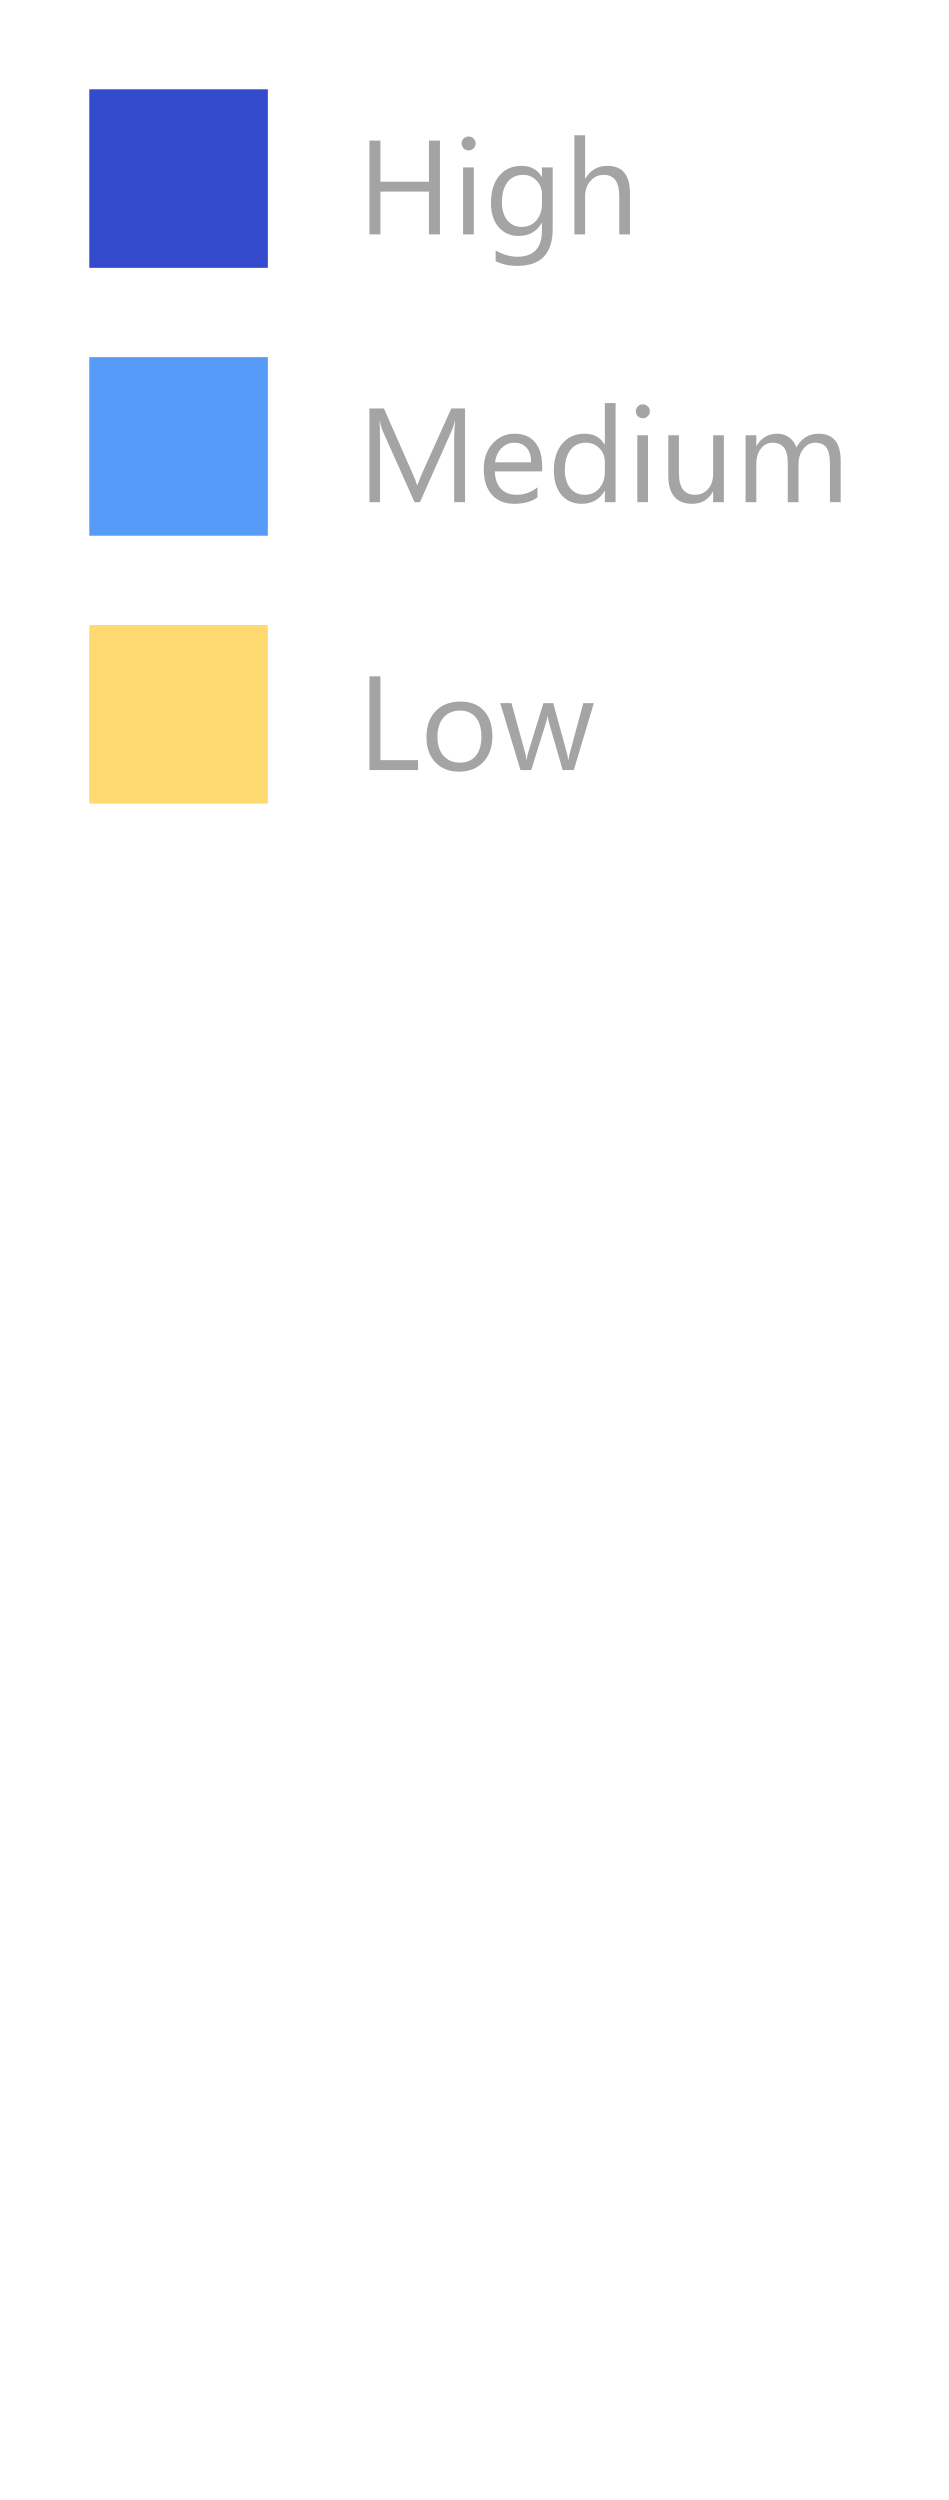
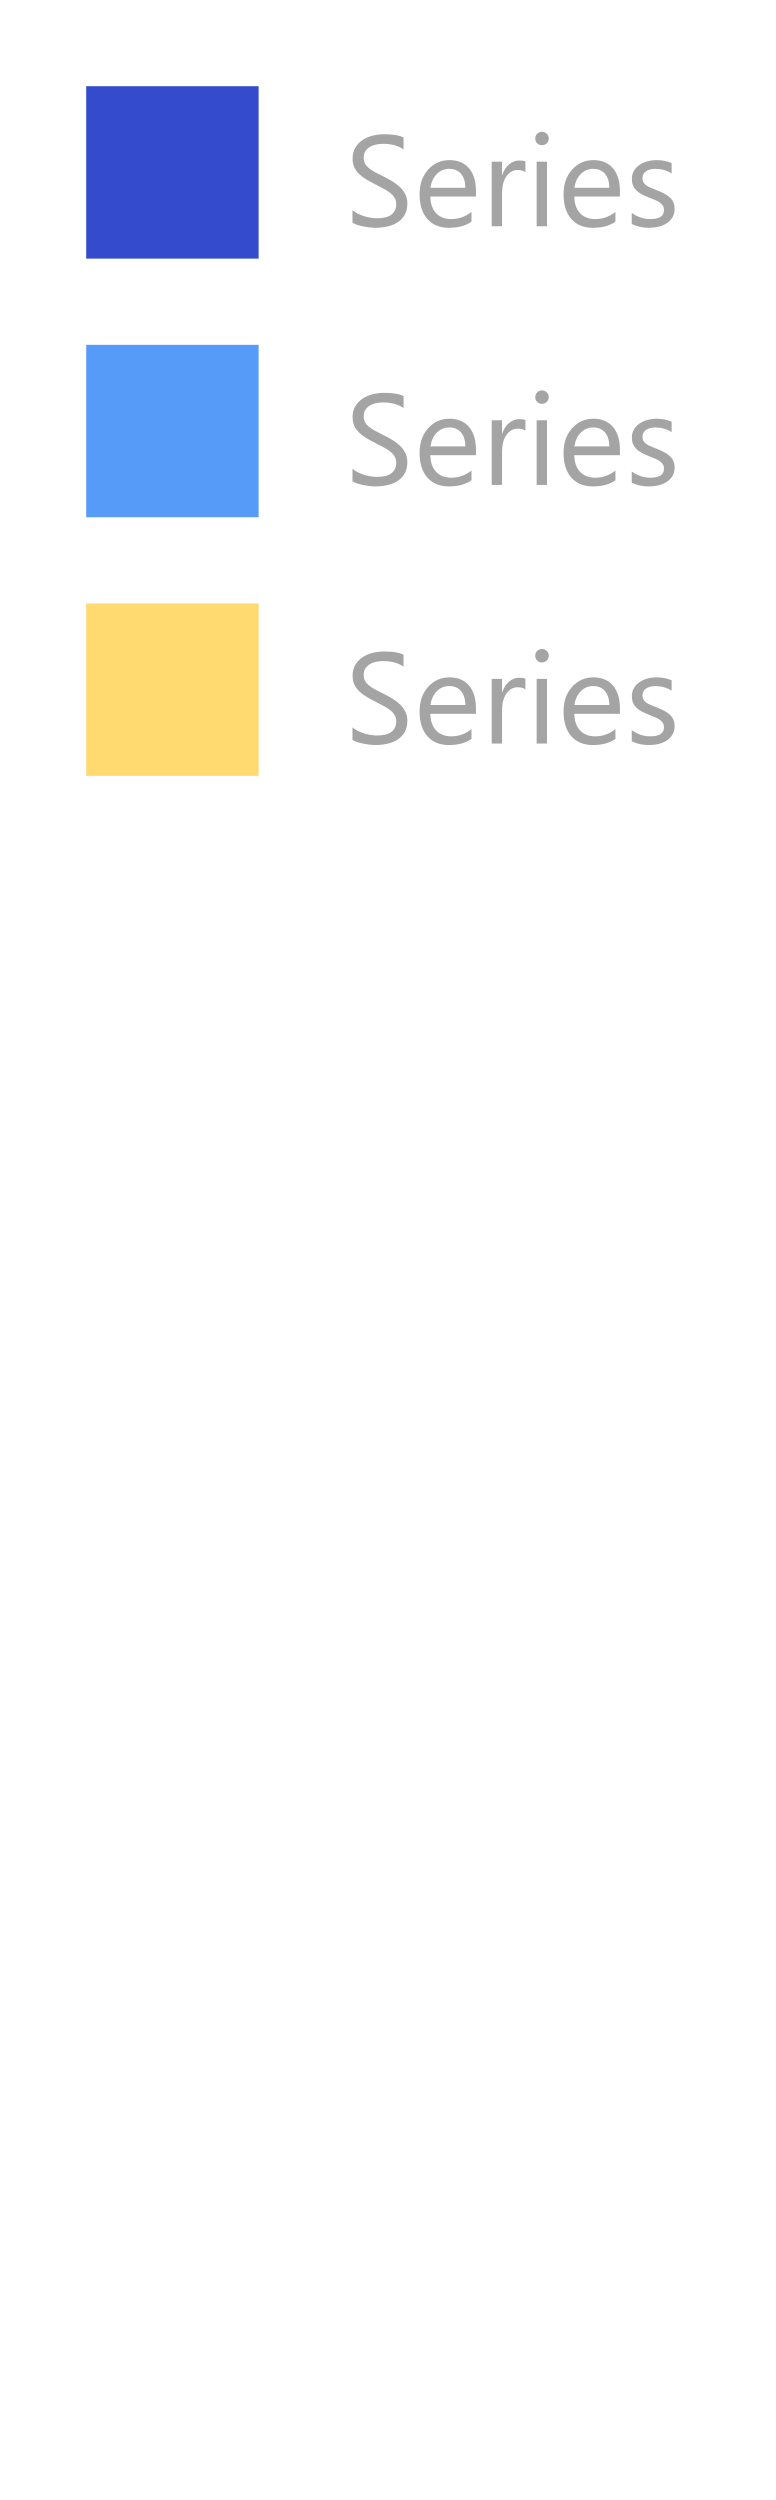
- <svg xmlns="http://www.w3.org/2000/svg" width="85" height="224" viewBox="0 0 85 224" fill="none">
+ <svg xmlns="http://www.w3.org/2000/svg" width="72" height="232" viewBox="0 0 72 232" fill="none">
  <rect x="8" y="8" width="16" height="16" fill="#344BCE" />
-   <path d="M39.418 21H38.434V17.168H34.086V21H33.102V12.598H34.086V16.283H38.434V12.598H39.418V21ZM41.984 13.477C41.812 13.477 41.666 13.418 41.545 13.301C41.424 13.184 41.363 13.035 41.363 12.855C41.363 12.676 41.424 12.527 41.545 12.41C41.666 12.289 41.812 12.229 41.984 12.229C42.16 12.229 42.309 12.289 42.43 12.41C42.555 12.527 42.617 12.676 42.617 12.855C42.617 13.027 42.555 13.174 42.43 13.295C42.309 13.416 42.16 13.477 41.984 13.477ZM42.453 21H41.492V15H42.453V21ZM49.52 20.52C49.52 22.723 48.465 23.824 46.355 23.824C45.613 23.824 44.965 23.684 44.41 23.402V22.441C45.086 22.816 45.73 23.004 46.344 23.004C47.82 23.004 48.559 22.219 48.559 20.648V19.992H48.535C48.078 20.758 47.391 21.141 46.473 21.141C45.727 21.141 45.125 20.875 44.668 20.344C44.215 19.809 43.988 19.092 43.988 18.193C43.988 17.174 44.232 16.363 44.721 15.762C45.213 15.16 45.885 14.859 46.736 14.859C47.545 14.859 48.145 15.184 48.535 15.832H48.559V15H49.52V20.52ZM48.559 18.287V17.402C48.559 16.926 48.397 16.518 48.072 16.178C47.752 15.838 47.352 15.668 46.871 15.668C46.277 15.668 45.812 15.885 45.477 16.318C45.141 16.748 44.973 17.352 44.973 18.129C44.973 18.797 45.133 19.332 45.453 19.734C45.777 20.133 46.205 20.332 46.736 20.332C47.275 20.332 47.713 20.141 48.049 19.758C48.389 19.375 48.559 18.885 48.559 18.287ZM56.445 21H55.484V17.543C55.484 16.293 55.02 15.668 54.09 15.668C53.621 15.668 53.227 15.85 52.906 16.213C52.586 16.572 52.426 17.035 52.426 17.602V21H51.465V12.117H52.426V15.996H52.449C52.91 15.238 53.566 14.859 54.418 14.859C55.77 14.859 56.445 15.674 56.445 17.303V21Z" fill="#A4A4A4" />
+   <path d="M32.709 20.66V19.5C32.842 19.617 33 19.723 33.184 19.816C33.371 19.91 33.566 19.99 33.77 20.057C33.977 20.119 34.184 20.168 34.391 20.203C34.598 20.238 34.789 20.256 34.965 20.256C35.57 20.256 36.022 20.145 36.318 19.922C36.619 19.695 36.77 19.371 36.77 18.949C36.77 18.723 36.719 18.525 36.617 18.357C36.52 18.189 36.383 18.037 36.207 17.9C36.031 17.76 35.822 17.627 35.58 17.502C35.342 17.373 35.084 17.238 34.807 17.098C34.514 16.949 34.24 16.799 33.986 16.646C33.732 16.494 33.512 16.326 33.324 16.143C33.137 15.959 32.988 15.752 32.879 15.521C32.773 15.287 32.721 15.014 32.721 14.701C32.721 14.318 32.805 13.986 32.973 13.705C33.141 13.42 33.361 13.185 33.635 13.002C33.908 12.818 34.219 12.682 34.566 12.592C34.918 12.502 35.275 12.457 35.639 12.457C36.467 12.457 37.07 12.557 37.449 12.756V13.863C36.953 13.52 36.316 13.348 35.539 13.348C35.324 13.348 35.109 13.371 34.895 13.418C34.68 13.461 34.488 13.533 34.32 13.635C34.152 13.736 34.016 13.867 33.91 14.027C33.805 14.188 33.752 14.383 33.752 14.613C33.752 14.828 33.791 15.014 33.869 15.17C33.951 15.326 34.07 15.469 34.227 15.598C34.383 15.727 34.572 15.852 34.795 15.973C35.022 16.094 35.281 16.227 35.574 16.371C35.875 16.52 36.16 16.676 36.43 16.84C36.699 17.004 36.935 17.186 37.139 17.385C37.342 17.584 37.502 17.805 37.619 18.047C37.74 18.289 37.801 18.566 37.801 18.879C37.801 19.293 37.719 19.645 37.555 19.934C37.395 20.219 37.176 20.451 36.898 20.631C36.625 20.811 36.309 20.939 35.949 21.018C35.59 21.1 35.211 21.141 34.812 21.141C34.68 21.141 34.516 21.129 34.32 21.105C34.125 21.086 33.926 21.055 33.723 21.012C33.52 20.973 33.326 20.924 33.143 20.865C32.963 20.803 32.818 20.734 32.709 20.66ZM44.17 18.24H39.934C39.949 18.908 40.129 19.424 40.473 19.787C40.816 20.15 41.289 20.332 41.891 20.332C42.566 20.332 43.188 20.109 43.754 19.664V20.566C43.227 20.949 42.529 21.141 41.662 21.141C40.815 21.141 40.148 20.869 39.664 20.326C39.18 19.779 38.938 19.012 38.938 18.023C38.938 17.09 39.201 16.33 39.728 15.744C40.26 15.154 40.918 14.859 41.703 14.859C42.488 14.859 43.096 15.113 43.525 15.621C43.955 16.129 44.17 16.834 44.17 17.736V18.24ZM43.185 17.426C43.182 16.871 43.047 16.439 42.781 16.131C42.52 15.822 42.154 15.668 41.685 15.668C41.232 15.668 40.848 15.83 40.531 16.154C40.215 16.479 40.02 16.902 39.945 17.426H43.185ZM48.758 15.973C48.59 15.844 48.348 15.779 48.031 15.779C47.621 15.779 47.277 15.973 47 16.359C46.727 16.746 46.59 17.273 46.59 17.941V21H45.629V15H46.59V16.236H46.613C46.75 15.815 46.959 15.486 47.24 15.252C47.522 15.014 47.836 14.895 48.184 14.895C48.434 14.895 48.625 14.922 48.758 14.977V15.973ZM50.293 13.477C50.121 13.477 49.975 13.418 49.853 13.301C49.732 13.184 49.672 13.035 49.672 12.855C49.672 12.676 49.732 12.527 49.853 12.41C49.975 12.289 50.121 12.229 50.293 12.229C50.469 12.229 50.617 12.289 50.738 12.41C50.863 12.527 50.926 12.676 50.926 12.855C50.926 13.027 50.863 13.174 50.738 13.295C50.617 13.416 50.469 13.477 50.293 13.477ZM50.762 21H49.801V15H50.762V21ZM57.529 18.24H53.293C53.309 18.908 53.488 19.424 53.832 19.787C54.176 20.15 54.648 20.332 55.25 20.332C55.926 20.332 56.547 20.109 57.113 19.664V20.566C56.586 20.949 55.889 21.141 55.022 21.141C54.174 21.141 53.508 20.869 53.023 20.326C52.539 19.779 52.297 19.012 52.297 18.023C52.297 17.09 52.56 16.33 53.088 15.744C53.619 15.154 54.277 14.859 55.062 14.859C55.848 14.859 56.455 15.113 56.885 15.621C57.315 16.129 57.529 16.834 57.529 17.736V18.24ZM56.545 17.426C56.541 16.871 56.406 16.439 56.141 16.131C55.879 15.822 55.514 15.668 55.045 15.668C54.592 15.668 54.207 15.83 53.891 16.154C53.574 16.479 53.379 16.902 53.305 17.426H56.545ZM58.625 20.783V19.752C59.148 20.139 59.725 20.332 60.353 20.332C61.197 20.332 61.619 20.051 61.619 19.488C61.619 19.328 61.582 19.193 61.508 19.084C61.438 18.971 61.34 18.871 61.215 18.785C61.094 18.699 60.949 18.623 60.781 18.557C60.617 18.486 60.44 18.414 60.248 18.34C59.982 18.234 59.748 18.129 59.545 18.023C59.346 17.914 59.178 17.793 59.041 17.66C58.908 17.523 58.807 17.369 58.736 17.197C58.67 17.025 58.637 16.824 58.637 16.594C58.637 16.312 58.701 16.064 58.83 15.85C58.959 15.631 59.131 15.449 59.346 15.305C59.56 15.156 59.805 15.045 60.078 14.971C60.355 14.896 60.641 14.859 60.934 14.859C61.453 14.859 61.918 14.949 62.328 15.129V16.102C61.887 15.812 61.379 15.668 60.805 15.668C60.625 15.668 60.463 15.69 60.318 15.732C60.174 15.771 60.049 15.828 59.943 15.902C59.842 15.977 59.762 16.066 59.703 16.172C59.648 16.273 59.621 16.387 59.621 16.512C59.621 16.668 59.648 16.799 59.703 16.904C59.762 17.01 59.846 17.104 59.955 17.186C60.065 17.268 60.197 17.342 60.353 17.408C60.51 17.475 60.688 17.547 60.887 17.625C61.152 17.727 61.391 17.832 61.602 17.941C61.812 18.047 61.992 18.168 62.141 18.305C62.289 18.438 62.402 18.592 62.48 18.768C62.562 18.943 62.603 19.152 62.603 19.395C62.603 19.691 62.537 19.949 62.404 20.168C62.275 20.387 62.102 20.568 61.883 20.713C61.664 20.857 61.412 20.965 61.127 21.035C60.842 21.105 60.543 21.141 60.23 21.141C59.613 21.141 59.078 21.021 58.625 20.783Z" fill="#A4A4A4" />
  <rect x="8" y="32" width="16" height="16" fill="#579BF9" />
-   <path d="M41.668 45H40.69V39.363C40.69 38.918 40.717 38.373 40.772 37.728H40.748C40.654 38.107 40.57 38.379 40.496 38.543L37.625 45H37.145L34.279 38.59C34.197 38.402 34.113 38.115 34.027 37.728H34.004C34.035 38.065 34.051 38.613 34.051 39.375V45H33.102V36.598H34.402L36.98 42.457C37.18 42.906 37.309 43.242 37.367 43.465H37.402C37.57 43.004 37.705 42.66 37.807 42.434L40.438 36.598H41.668V45ZM48.576 42.24H44.34C44.355 42.908 44.535 43.424 44.879 43.787C45.223 44.15 45.695 44.332 46.297 44.332C46.973 44.332 47.594 44.109 48.16 43.664V44.566C47.633 44.949 46.935 45.141 46.068 45.141C45.221 45.141 44.555 44.869 44.07 44.326C43.586 43.779 43.344 43.012 43.344 42.023C43.344 41.09 43.607 40.33 44.135 39.744C44.666 39.154 45.324 38.859 46.109 38.859C46.895 38.859 47.502 39.113 47.932 39.621C48.361 40.129 48.576 40.834 48.576 41.736V42.24ZM47.592 41.426C47.588 40.871 47.453 40.44 47.188 40.131C46.926 39.822 46.56 39.668 46.092 39.668C45.639 39.668 45.254 39.83 44.938 40.154C44.621 40.478 44.426 40.902 44.352 41.426H47.592ZM55.156 45H54.195V43.98H54.172C53.727 44.754 53.039 45.141 52.109 45.141C51.355 45.141 50.752 44.873 50.299 44.338C49.85 43.799 49.625 43.066 49.625 42.141C49.625 41.148 49.875 40.353 50.375 39.756C50.875 39.158 51.541 38.859 52.373 38.859C53.197 38.859 53.797 39.184 54.172 39.832H54.195V36.117H55.156V45ZM54.195 42.287V41.402C54.195 40.918 54.035 40.508 53.715 40.172C53.395 39.836 52.988 39.668 52.496 39.668C51.91 39.668 51.449 39.883 51.113 40.312C50.777 40.742 50.609 41.336 50.609 42.094C50.609 42.785 50.77 43.332 51.09 43.734C51.414 44.133 51.848 44.332 52.391 44.332C52.926 44.332 53.359 44.139 53.691 43.752C54.027 43.365 54.195 42.877 54.195 42.287ZM57.594 37.477C57.422 37.477 57.275 37.418 57.154 37.301C57.033 37.184 56.973 37.035 56.973 36.855C56.973 36.676 57.033 36.527 57.154 36.41C57.275 36.289 57.422 36.228 57.594 36.228C57.77 36.228 57.918 36.289 58.039 36.41C58.164 36.527 58.227 36.676 58.227 36.855C58.227 37.027 58.164 37.174 58.039 37.295C57.918 37.416 57.77 37.477 57.594 37.477ZM58.062 45H57.102V39H58.062V45ZM64.859 45H63.898V44.051H63.875C63.477 44.777 62.859 45.141 62.023 45.141C60.594 45.141 59.879 44.289 59.879 42.586V39H60.834V42.434C60.834 43.699 61.318 44.332 62.287 44.332C62.756 44.332 63.141 44.16 63.441 43.816C63.746 43.469 63.898 43.016 63.898 42.457V39H64.859V45ZM75.324 45H74.363V41.555C74.363 40.891 74.26 40.41 74.053 40.113C73.85 39.816 73.506 39.668 73.022 39.668C72.611 39.668 72.262 39.855 71.973 40.23C71.688 40.605 71.545 41.055 71.545 41.578V45H70.584V41.438C70.584 40.258 70.129 39.668 69.219 39.668C68.797 39.668 68.449 39.846 68.176 40.201C67.902 40.553 67.766 41.012 67.766 41.578V45H66.805V39H67.766V39.949H67.789C68.215 39.223 68.836 38.859 69.652 38.859C70.062 38.859 70.42 38.975 70.725 39.205C71.029 39.432 71.238 39.73 71.352 40.102C71.797 39.273 72.461 38.859 73.344 38.859C74.664 38.859 75.324 39.674 75.324 41.303V45Z" fill="#A4A4A4" />
+   <path d="M32.709 44.66V43.5C32.842 43.617 33 43.723 33.184 43.816C33.371 43.91 33.566 43.99 33.77 44.057C33.977 44.119 34.184 44.168 34.391 44.203C34.598 44.238 34.789 44.256 34.965 44.256C35.57 44.256 36.022 44.145 36.318 43.922C36.619 43.695 36.77 43.371 36.77 42.949C36.77 42.723 36.719 42.525 36.617 42.357C36.52 42.19 36.383 42.037 36.207 41.9C36.031 41.76 35.822 41.627 35.58 41.502C35.342 41.373 35.084 41.238 34.807 41.098C34.514 40.949 34.24 40.799 33.986 40.647C33.732 40.494 33.512 40.326 33.324 40.143C33.137 39.959 32.988 39.752 32.879 39.522C32.773 39.287 32.721 39.014 32.721 38.701C32.721 38.318 32.805 37.986 32.973 37.705C33.141 37.42 33.361 37.185 33.635 37.002C33.908 36.818 34.219 36.682 34.566 36.592C34.918 36.502 35.275 36.457 35.639 36.457C36.467 36.457 37.07 36.557 37.449 36.756V37.863C36.953 37.52 36.316 37.348 35.539 37.348C35.324 37.348 35.109 37.371 34.895 37.418C34.68 37.461 34.488 37.533 34.32 37.635C34.152 37.736 34.016 37.867 33.91 38.027C33.805 38.188 33.752 38.383 33.752 38.613C33.752 38.828 33.791 39.014 33.869 39.17C33.951 39.326 34.07 39.469 34.227 39.598C34.383 39.727 34.572 39.852 34.795 39.973C35.022 40.094 35.281 40.227 35.574 40.371C35.875 40.52 36.16 40.676 36.43 40.84C36.699 41.004 36.935 41.185 37.139 41.385C37.342 41.584 37.502 41.805 37.619 42.047C37.74 42.289 37.801 42.566 37.801 42.879C37.801 43.293 37.719 43.645 37.555 43.934C37.395 44.219 37.176 44.451 36.898 44.631C36.625 44.81 36.309 44.94 35.949 45.018C35.59 45.1 35.211 45.141 34.812 45.141C34.68 45.141 34.516 45.129 34.32 45.105C34.125 45.086 33.926 45.055 33.723 45.012C33.52 44.973 33.326 44.924 33.143 44.865C32.963 44.803 32.818 44.734 32.709 44.66ZM44.17 42.24H39.934C39.949 42.908 40.129 43.424 40.473 43.787C40.816 44.15 41.289 44.332 41.891 44.332C42.566 44.332 43.188 44.109 43.754 43.664V44.566C43.227 44.949 42.529 45.141 41.662 45.141C40.815 45.141 40.148 44.869 39.664 44.326C39.18 43.779 38.938 43.012 38.938 42.023C38.938 41.09 39.201 40.33 39.728 39.744C40.26 39.154 40.918 38.859 41.703 38.859C42.488 38.859 43.096 39.113 43.525 39.621C43.955 40.129 44.17 40.834 44.17 41.736V42.24ZM43.185 41.426C43.182 40.871 43.047 40.44 42.781 40.131C42.52 39.822 42.154 39.668 41.685 39.668C41.232 39.668 40.848 39.83 40.531 40.154C40.215 40.478 40.02 40.902 39.945 41.426H43.185ZM48.758 39.973C48.59 39.844 48.348 39.779 48.031 39.779C47.621 39.779 47.277 39.973 47 40.359C46.727 40.746 46.59 41.273 46.59 41.941V45H45.629V39H46.59V40.236H46.613C46.75 39.815 46.959 39.486 47.24 39.252C47.522 39.014 47.836 38.895 48.184 38.895C48.434 38.895 48.625 38.922 48.758 38.977V39.973ZM50.293 37.477C50.121 37.477 49.975 37.418 49.853 37.301C49.732 37.184 49.672 37.035 49.672 36.855C49.672 36.676 49.732 36.527 49.853 36.41C49.975 36.289 50.121 36.228 50.293 36.228C50.469 36.228 50.617 36.289 50.738 36.41C50.863 36.527 50.926 36.676 50.926 36.855C50.926 37.027 50.863 37.174 50.738 37.295C50.617 37.416 50.469 37.477 50.293 37.477ZM50.762 45H49.801V39H50.762V45ZM57.529 42.24H53.293C53.309 42.908 53.488 43.424 53.832 43.787C54.176 44.15 54.648 44.332 55.25 44.332C55.926 44.332 56.547 44.109 57.113 43.664V44.566C56.586 44.949 55.889 45.141 55.022 45.141C54.174 45.141 53.508 44.869 53.023 44.326C52.539 43.779 52.297 43.012 52.297 42.023C52.297 41.09 52.56 40.33 53.088 39.744C53.619 39.154 54.277 38.859 55.062 38.859C55.848 38.859 56.455 39.113 56.885 39.621C57.315 40.129 57.529 40.834 57.529 41.736V42.24ZM56.545 41.426C56.541 40.871 56.406 40.44 56.141 40.131C55.879 39.822 55.514 39.668 55.045 39.668C54.592 39.668 54.207 39.83 53.891 40.154C53.574 40.478 53.379 40.902 53.305 41.426H56.545ZM58.625 44.783V43.752C59.148 44.139 59.725 44.332 60.353 44.332C61.197 44.332 61.619 44.051 61.619 43.488C61.619 43.328 61.582 43.193 61.508 43.084C61.438 42.971 61.34 42.871 61.215 42.785C61.094 42.699 60.949 42.623 60.781 42.557C60.617 42.486 60.44 42.414 60.248 42.34C59.982 42.234 59.748 42.129 59.545 42.023C59.346 41.914 59.178 41.793 59.041 41.66C58.908 41.523 58.807 41.369 58.736 41.197C58.67 41.025 58.637 40.824 58.637 40.594C58.637 40.312 58.701 40.065 58.83 39.85C58.959 39.631 59.131 39.449 59.346 39.305C59.56 39.156 59.805 39.045 60.078 38.971C60.355 38.897 60.641 38.859 60.934 38.859C61.453 38.859 61.918 38.949 62.328 39.129V40.102C61.887 39.812 61.379 39.668 60.805 39.668C60.625 39.668 60.463 39.69 60.318 39.732C60.174 39.772 60.049 39.828 59.943 39.902C59.842 39.977 59.762 40.066 59.703 40.172C59.648 40.273 59.621 40.387 59.621 40.512C59.621 40.668 59.648 40.799 59.703 40.904C59.762 41.01 59.846 41.103 59.955 41.185C60.065 41.268 60.197 41.342 60.353 41.408C60.51 41.475 60.688 41.547 60.887 41.625C61.152 41.727 61.391 41.832 61.602 41.941C61.812 42.047 61.992 42.168 62.141 42.305C62.289 42.438 62.402 42.592 62.48 42.768C62.562 42.943 62.603 43.152 62.603 43.395C62.603 43.691 62.537 43.949 62.404 44.168C62.275 44.387 62.102 44.568 61.883 44.713C61.664 44.857 61.412 44.965 61.127 45.035C60.842 45.105 60.543 45.141 60.23 45.141C59.613 45.141 59.078 45.022 58.625 44.783Z" fill="#A4A4A4" />
  <rect x="8" y="56" width="16" height="16" fill="#FFDA70" />
-   <path d="M37.461 69H33.102V60.598H34.086V68.109H37.461V69ZM41.129 69.141C40.242 69.141 39.533 68.861 39.002 68.303C38.475 67.74 38.211 66.996 38.211 66.07C38.211 65.062 38.486 64.275 39.037 63.709C39.588 63.143 40.332 62.859 41.27 62.859C42.164 62.859 42.861 63.135 43.361 63.685C43.865 64.236 44.117 65 44.117 65.977C44.117 66.934 43.846 67.701 43.303 68.279C42.764 68.853 42.039 69.141 41.129 69.141ZM41.199 63.668C40.582 63.668 40.094 63.879 39.734 64.301C39.375 64.719 39.195 65.297 39.195 66.035C39.195 66.746 39.377 67.307 39.74 67.717C40.103 68.127 40.59 68.332 41.199 68.332C41.82 68.332 42.297 68.131 42.629 67.728C42.965 67.326 43.133 66.754 43.133 66.012C43.133 65.262 42.965 64.684 42.629 64.277C42.297 63.871 41.82 63.668 41.199 63.668ZM53.211 63L51.412 69H50.416L49.18 64.705C49.133 64.541 49.102 64.356 49.086 64.148H49.062C49.051 64.289 49.01 64.471 48.94 64.693L47.598 69H46.637L44.82 63H45.828L47.07 67.512C47.109 67.648 47.137 67.828 47.152 68.051H47.199C47.211 67.879 47.246 67.695 47.305 67.5L48.688 63H49.566L50.809 67.523C50.848 67.668 50.877 67.848 50.897 68.062H50.943C50.951 67.91 50.984 67.731 51.043 67.523L52.262 63H53.211Z" fill="#A4A4A4" />
+   <path d="M32.709 68.66V67.5C32.842 67.617 33 67.723 33.184 67.816C33.371 67.91 33.566 67.99 33.77 68.057C33.977 68.119 34.184 68.168 34.391 68.203C34.598 68.238 34.789 68.256 34.965 68.256C35.57 68.256 36.022 68.144 36.318 67.922C36.619 67.695 36.77 67.371 36.77 66.949C36.77 66.723 36.719 66.525 36.617 66.357C36.52 66.189 36.383 66.037 36.207 65.9C36.031 65.76 35.822 65.627 35.58 65.502C35.342 65.373 35.084 65.238 34.807 65.098C34.514 64.949 34.24 64.799 33.986 64.647C33.732 64.494 33.512 64.326 33.324 64.143C33.137 63.959 32.988 63.752 32.879 63.522C32.773 63.287 32.721 63.014 32.721 62.701C32.721 62.318 32.805 61.986 32.973 61.705C33.141 61.42 33.361 61.185 33.635 61.002C33.908 60.818 34.219 60.682 34.566 60.592C34.918 60.502 35.275 60.457 35.639 60.457C36.467 60.457 37.07 60.557 37.449 60.756V61.863C36.953 61.52 36.316 61.348 35.539 61.348C35.324 61.348 35.109 61.371 34.895 61.418C34.68 61.461 34.488 61.533 34.32 61.635C34.152 61.736 34.016 61.867 33.91 62.027C33.805 62.188 33.752 62.383 33.752 62.613C33.752 62.828 33.791 63.014 33.869 63.17C33.951 63.326 34.07 63.469 34.227 63.598C34.383 63.727 34.572 63.852 34.795 63.973C35.022 64.094 35.281 64.227 35.574 64.371C35.875 64.519 36.16 64.676 36.43 64.84C36.699 65.004 36.935 65.186 37.139 65.385C37.342 65.584 37.502 65.805 37.619 66.047C37.74 66.289 37.801 66.566 37.801 66.879C37.801 67.293 37.719 67.644 37.555 67.934C37.395 68.219 37.176 68.451 36.898 68.631C36.625 68.811 36.309 68.939 35.949 69.018C35.59 69.1 35.211 69.141 34.812 69.141C34.68 69.141 34.516 69.129 34.32 69.106C34.125 69.086 33.926 69.055 33.723 69.012C33.52 68.973 33.326 68.924 33.143 68.865C32.963 68.803 32.818 68.734 32.709 68.66ZM44.17 66.24H39.934C39.949 66.908 40.129 67.424 40.473 67.787C40.816 68.15 41.289 68.332 41.891 68.332C42.566 68.332 43.188 68.109 43.754 67.664V68.566C43.227 68.949 42.529 69.141 41.662 69.141C40.815 69.141 40.148 68.869 39.664 68.326C39.18 67.779 38.938 67.012 38.938 66.023C38.938 65.09 39.201 64.33 39.728 63.744C40.26 63.154 40.918 62.859 41.703 62.859C42.488 62.859 43.096 63.113 43.525 63.621C43.955 64.129 44.17 64.834 44.17 65.736V66.24ZM43.185 65.426C43.182 64.871 43.047 64.439 42.781 64.131C42.52 63.822 42.154 63.668 41.685 63.668C41.232 63.668 40.848 63.83 40.531 64.154C40.215 64.478 40.02 64.902 39.945 65.426H43.185ZM48.758 63.973C48.59 63.844 48.348 63.779 48.031 63.779C47.621 63.779 47.277 63.973 47 64.359C46.727 64.746 46.59 65.273 46.59 65.941V69H45.629V63H46.59V64.236H46.613C46.75 63.815 46.959 63.486 47.24 63.252C47.522 63.014 47.836 62.895 48.184 62.895C48.434 62.895 48.625 62.922 48.758 62.977V63.973ZM50.293 61.477C50.121 61.477 49.975 61.418 49.853 61.301C49.732 61.184 49.672 61.035 49.672 60.855C49.672 60.676 49.732 60.527 49.853 60.41C49.975 60.289 50.121 60.228 50.293 60.228C50.469 60.228 50.617 60.289 50.738 60.41C50.863 60.527 50.926 60.676 50.926 60.855C50.926 61.027 50.863 61.174 50.738 61.295C50.617 61.416 50.469 61.477 50.293 61.477ZM50.762 69H49.801V63H50.762V69ZM57.529 66.24H53.293C53.309 66.908 53.488 67.424 53.832 67.787C54.176 68.15 54.648 68.332 55.25 68.332C55.926 68.332 56.547 68.109 57.113 67.664V68.566C56.586 68.949 55.889 69.141 55.022 69.141C54.174 69.141 53.508 68.869 53.023 68.326C52.539 67.779 52.297 67.012 52.297 66.023C52.297 65.09 52.56 64.33 53.088 63.744C53.619 63.154 54.277 62.859 55.062 62.859C55.848 62.859 56.455 63.113 56.885 63.621C57.315 64.129 57.529 64.834 57.529 65.736V66.24ZM56.545 65.426C56.541 64.871 56.406 64.439 56.141 64.131C55.879 63.822 55.514 63.668 55.045 63.668C54.592 63.668 54.207 63.83 53.891 64.154C53.574 64.478 53.379 64.902 53.305 65.426H56.545ZM58.625 68.783V67.752C59.148 68.139 59.725 68.332 60.353 68.332C61.197 68.332 61.619 68.051 61.619 67.488C61.619 67.328 61.582 67.193 61.508 67.084C61.438 66.971 61.34 66.871 61.215 66.785C61.094 66.699 60.949 66.623 60.781 66.557C60.617 66.486 60.44 66.414 60.248 66.34C59.982 66.234 59.748 66.129 59.545 66.023C59.346 65.914 59.178 65.793 59.041 65.66C58.908 65.523 58.807 65.369 58.736 65.197C58.67 65.025 58.637 64.824 58.637 64.594C58.637 64.312 58.701 64.064 58.83 63.85C58.959 63.631 59.131 63.449 59.346 63.305C59.56 63.156 59.805 63.045 60.078 62.971C60.355 62.897 60.641 62.859 60.934 62.859C61.453 62.859 61.918 62.949 62.328 63.129V64.102C61.887 63.812 61.379 63.668 60.805 63.668C60.625 63.668 60.463 63.69 60.318 63.732C60.174 63.772 60.049 63.828 59.943 63.902C59.842 63.977 59.762 64.066 59.703 64.172C59.648 64.273 59.621 64.387 59.621 64.512C59.621 64.668 59.648 64.799 59.703 64.904C59.762 65.01 59.846 65.103 59.955 65.186C60.065 65.268 60.197 65.342 60.353 65.408C60.51 65.475 60.688 65.547 60.887 65.625C61.152 65.727 61.391 65.832 61.602 65.941C61.812 66.047 61.992 66.168 62.141 66.305C62.289 66.438 62.402 66.592 62.48 66.768C62.562 66.943 62.603 67.152 62.603 67.394C62.603 67.691 62.537 67.949 62.404 68.168C62.275 68.387 62.102 68.568 61.883 68.713C61.664 68.857 61.412 68.965 61.127 69.035C60.842 69.106 60.543 69.141 60.23 69.141C59.613 69.141 59.078 69.022 58.625 68.783Z" fill="#A4A4A4" />
</svg>
